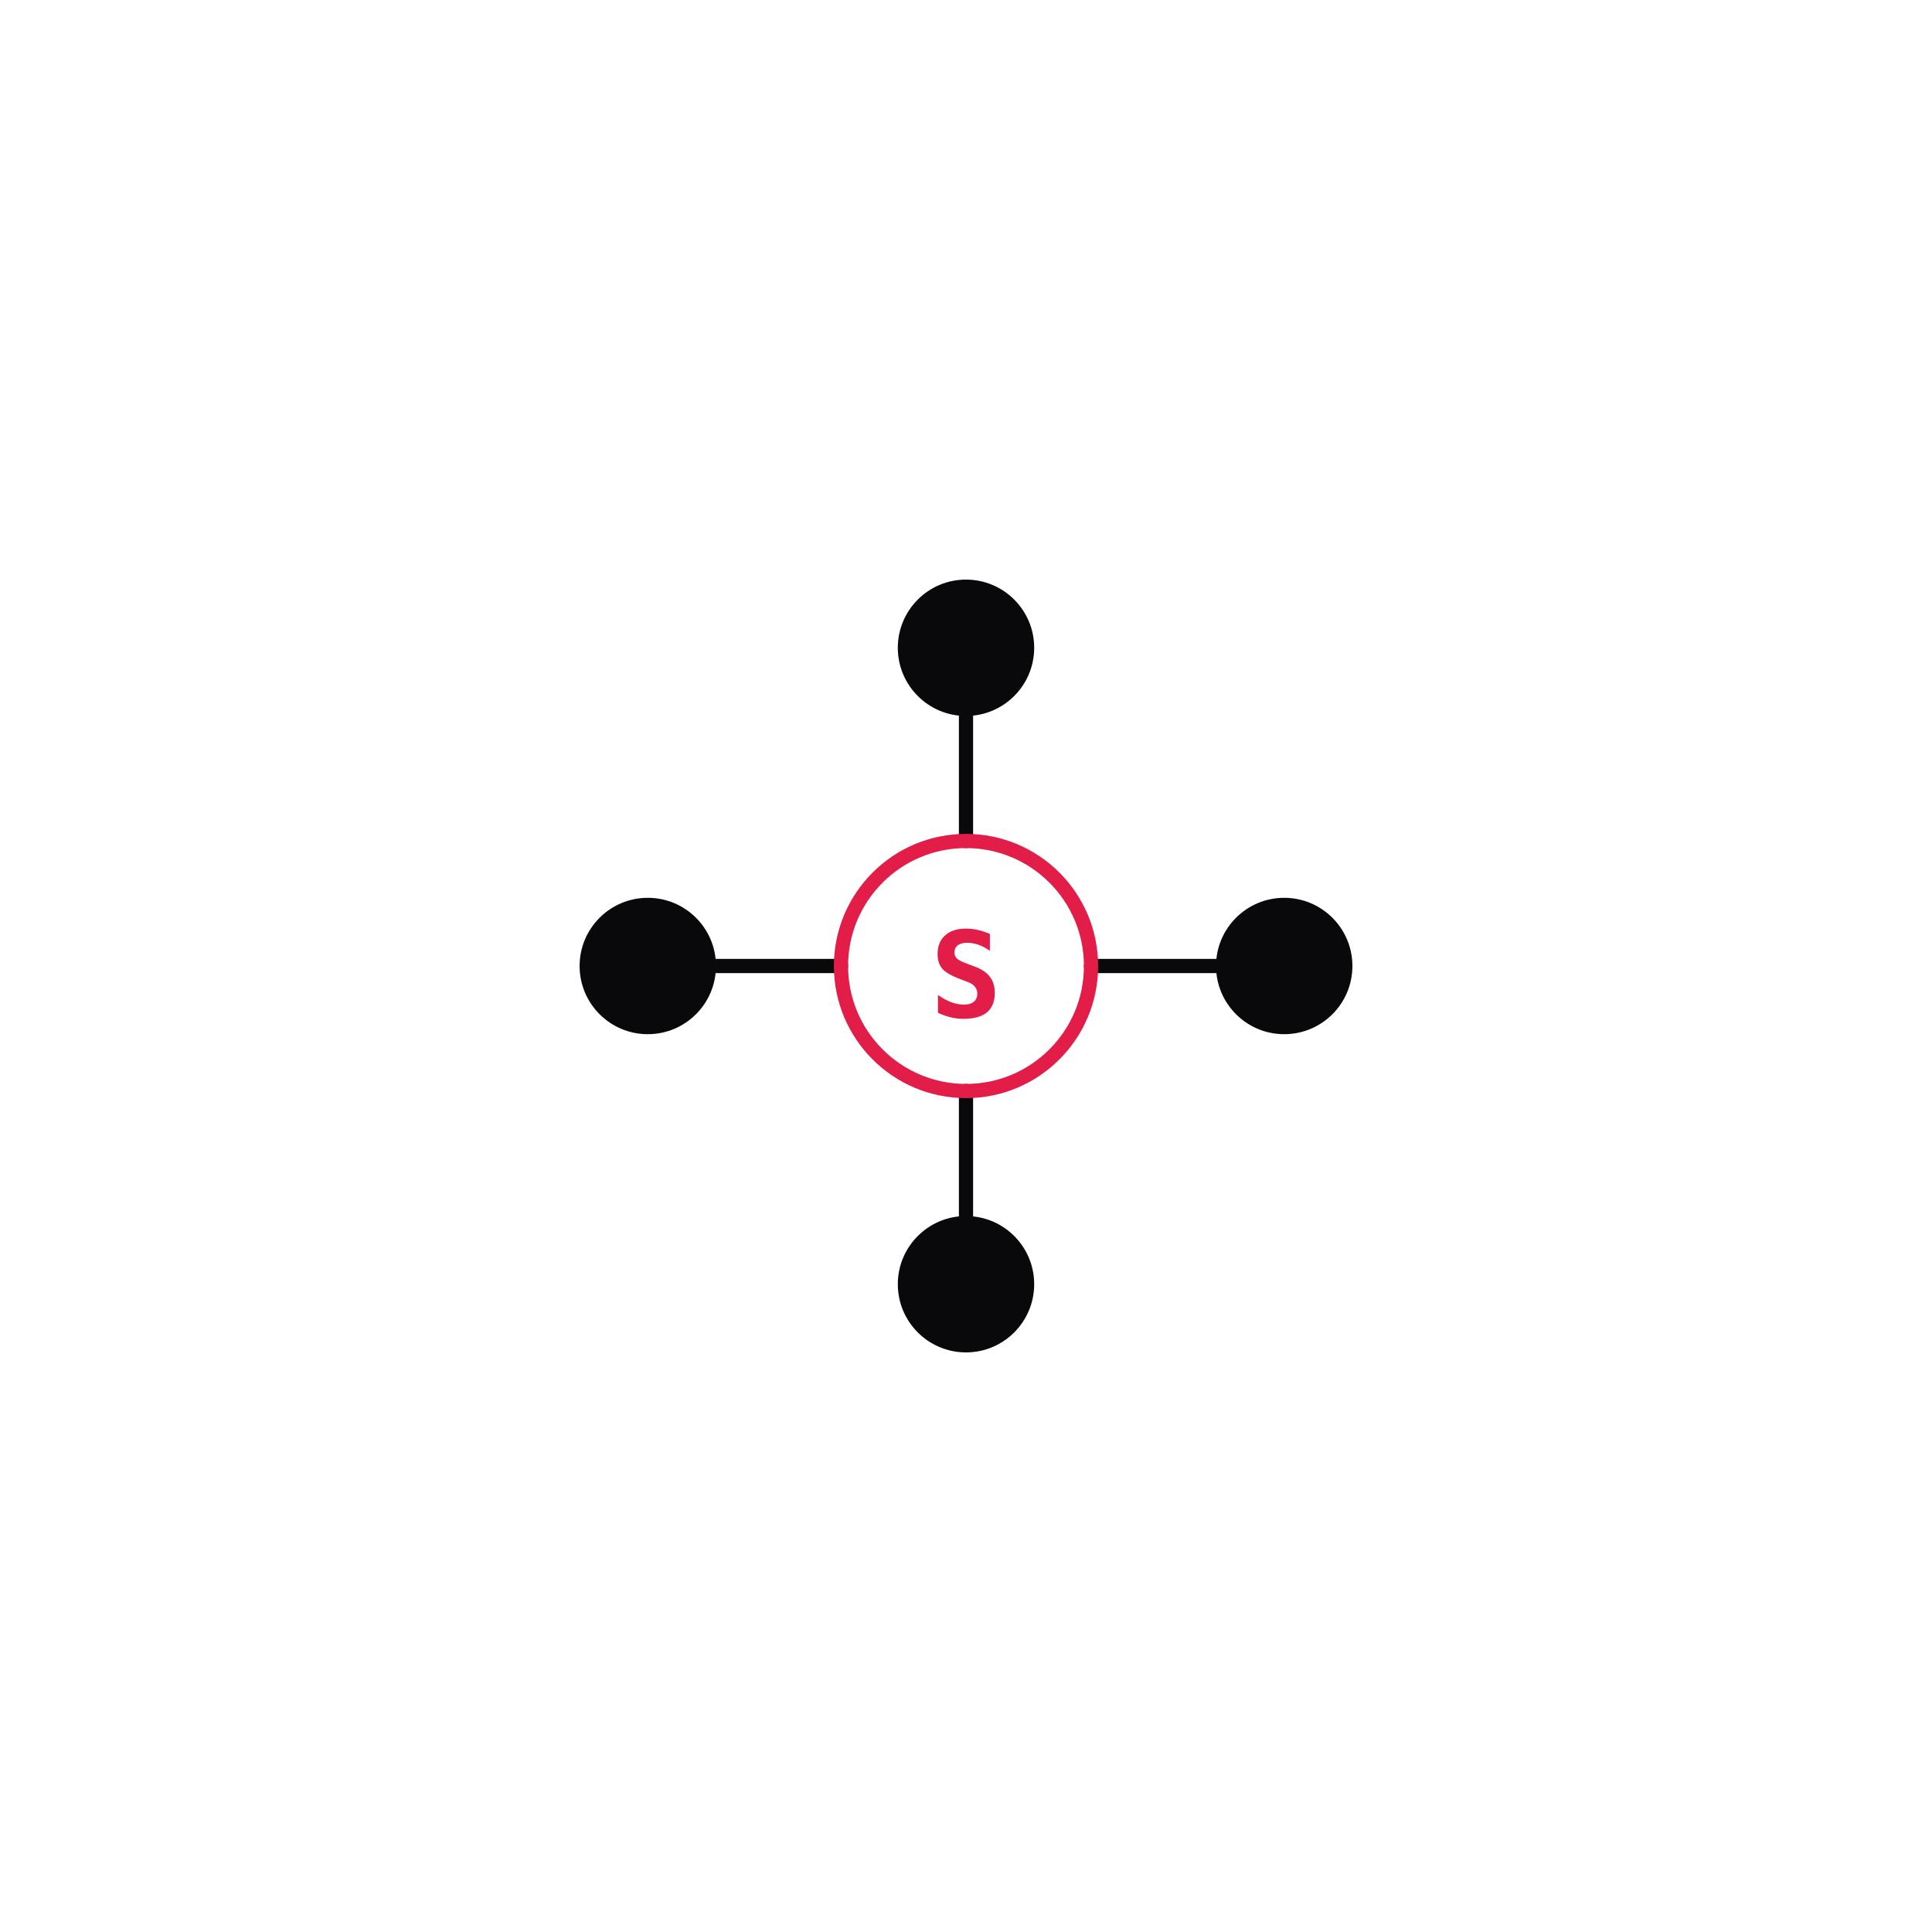
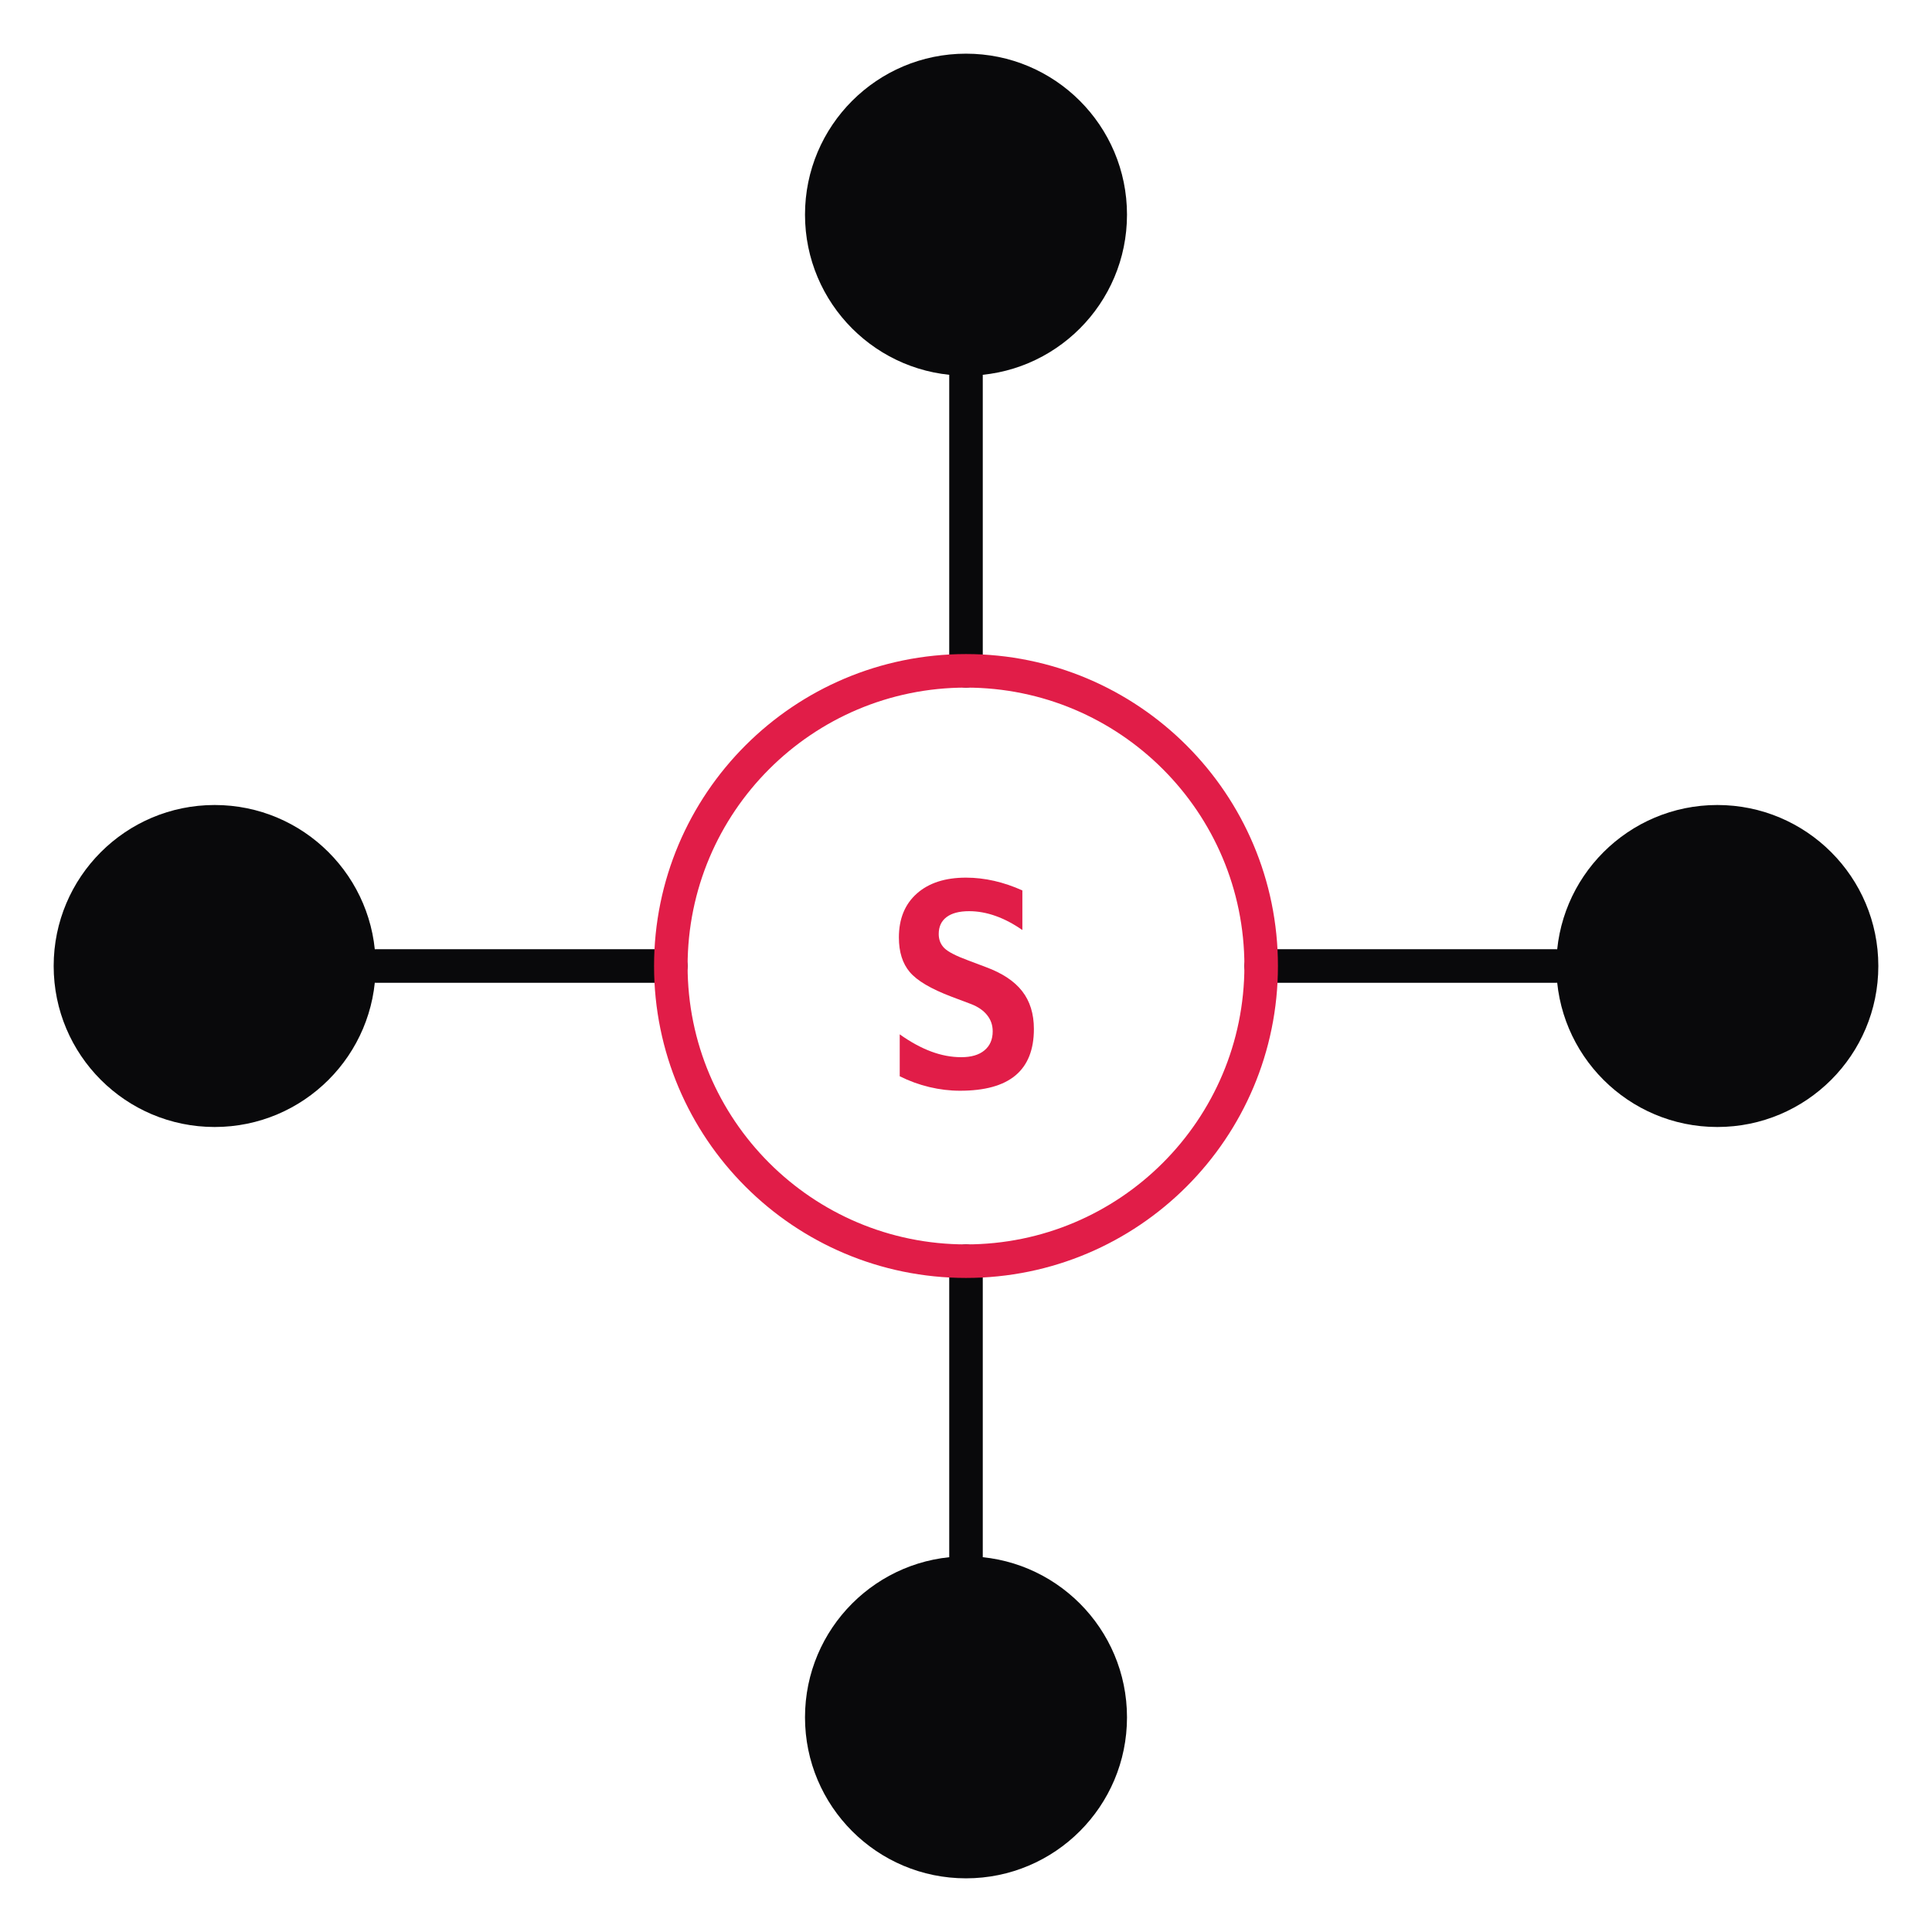
- <svg xmlns="http://www.w3.org/2000/svg" width="100%" viewBox="0 0 680 680">
+ <svg xmlns="http://www.w3.org/2000/svg" width="100%" viewBox="196 196 288 288">
  <line x1="252" y1="340" x2="296" y2="340" stroke="#09090b" stroke-width="5" stroke-linecap="round" style="fill:rgb(0, 0, 0);stroke:rgb(9, 9, 11);color:rgb(255, 255, 255);stroke-width:5px;stroke-linecap:round;stroke-linejoin:miter;opacity:1;font-family:&quot;Anthropic Sans&quot;, -apple-system, &quot;system-ui&quot;, &quot;Segoe UI&quot;, sans-serif;font-size:16px;font-weight:400;text-anchor:start;dominant-baseline:auto" />
  <line x1="340" y1="252" x2="340" y2="296" stroke="#09090b" stroke-width="5" stroke-linecap="round" style="fill:rgb(0, 0, 0);stroke:rgb(9, 9, 11);color:rgb(255, 255, 255);stroke-width:5px;stroke-linecap:round;stroke-linejoin:miter;opacity:1;font-family:&quot;Anthropic Sans&quot;, -apple-system, &quot;system-ui&quot;, &quot;Segoe UI&quot;, sans-serif;font-size:16px;font-weight:400;text-anchor:start;dominant-baseline:auto" />
  <line x1="384" y1="340" x2="428" y2="340" stroke="#09090b" stroke-width="5" stroke-linecap="round" style="fill:rgb(0, 0, 0);stroke:rgb(9, 9, 11);color:rgb(255, 255, 255);stroke-width:5px;stroke-linecap:round;stroke-linejoin:miter;opacity:1;font-family:&quot;Anthropic Sans&quot;, -apple-system, &quot;system-ui&quot;, &quot;Segoe UI&quot;, sans-serif;font-size:16px;font-weight:400;text-anchor:start;dominant-baseline:auto" />
  <line x1="340" y1="384" x2="340" y2="428" stroke="#09090b" stroke-width="5" stroke-linecap="round" style="fill:rgb(0, 0, 0);stroke:rgb(9, 9, 11);color:rgb(255, 255, 255);stroke-width:5px;stroke-linecap:round;stroke-linejoin:miter;opacity:1;font-family:&quot;Anthropic Sans&quot;, -apple-system, &quot;system-ui&quot;, &quot;Segoe UI&quot;, sans-serif;font-size:16px;font-weight:400;text-anchor:start;dominant-baseline:auto" />
  <circle cx="228" cy="340" r="24" fill="#09090b" style="fill:rgb(9, 9, 11);stroke:none;color:rgb(255, 255, 255);stroke-width:1px;stroke-linecap:butt;stroke-linejoin:miter;opacity:1;font-family:&quot;Anthropic Sans&quot;, -apple-system, &quot;system-ui&quot;, &quot;Segoe UI&quot;, sans-serif;font-size:16px;font-weight:400;text-anchor:start;dominant-baseline:auto" />
  <circle cx="340" cy="228" r="24" fill="#09090b" style="fill:rgb(9, 9, 11);stroke:none;color:rgb(255, 255, 255);stroke-width:1px;stroke-linecap:butt;stroke-linejoin:miter;opacity:1;font-family:&quot;Anthropic Sans&quot;, -apple-system, &quot;system-ui&quot;, &quot;Segoe UI&quot;, sans-serif;font-size:16px;font-weight:400;text-anchor:start;dominant-baseline:auto" />
  <circle cx="452" cy="340" r="24" fill="#09090b" style="fill:rgb(9, 9, 11);stroke:none;color:rgb(255, 255, 255);stroke-width:1px;stroke-linecap:butt;stroke-linejoin:miter;opacity:1;font-family:&quot;Anthropic Sans&quot;, -apple-system, &quot;system-ui&quot;, &quot;Segoe UI&quot;, sans-serif;font-size:16px;font-weight:400;text-anchor:start;dominant-baseline:auto" />
  <circle cx="340" cy="452" r="24" fill="#09090b" style="fill:rgb(9, 9, 11);stroke:none;color:rgb(255, 255, 255);stroke-width:1px;stroke-linecap:butt;stroke-linejoin:miter;opacity:1;font-family:&quot;Anthropic Sans&quot;, -apple-system, &quot;system-ui&quot;, &quot;Segoe UI&quot;, sans-serif;font-size:16px;font-weight:400;text-anchor:start;dominant-baseline:auto" />
  <circle cx="340" cy="340" r="44" fill="none" stroke="#e11d48" stroke-width="5" style="fill:none;stroke:rgb(225, 29, 72);color:rgb(255, 255, 255);stroke-width:5px;stroke-linecap:butt;stroke-linejoin:miter;opacity:1;font-family:&quot;Anthropic Sans&quot;, -apple-system, &quot;system-ui&quot;, &quot;Segoe UI&quot;, sans-serif;font-size:16px;font-weight:400;text-anchor:start;dominant-baseline:auto" />
  <text x="340" y="358" font-family="ui-monospace, SFMono-Regular, Menlo, Monaco, Consolas, monospace" font-size="42" font-weight="700" fill="#e11d48" text-anchor="middle" style="fill:rgb(225, 29, 72);stroke:none;color:rgb(255, 255, 255);stroke-width:1px;stroke-linecap:butt;stroke-linejoin:miter;opacity:1;font-family:ui-monospace, SFMono-Regular, Menlo, Monaco, Consolas, monospace;font-size:42px;font-weight:700;text-anchor:middle;dominant-baseline:auto">S</text>
</svg>
